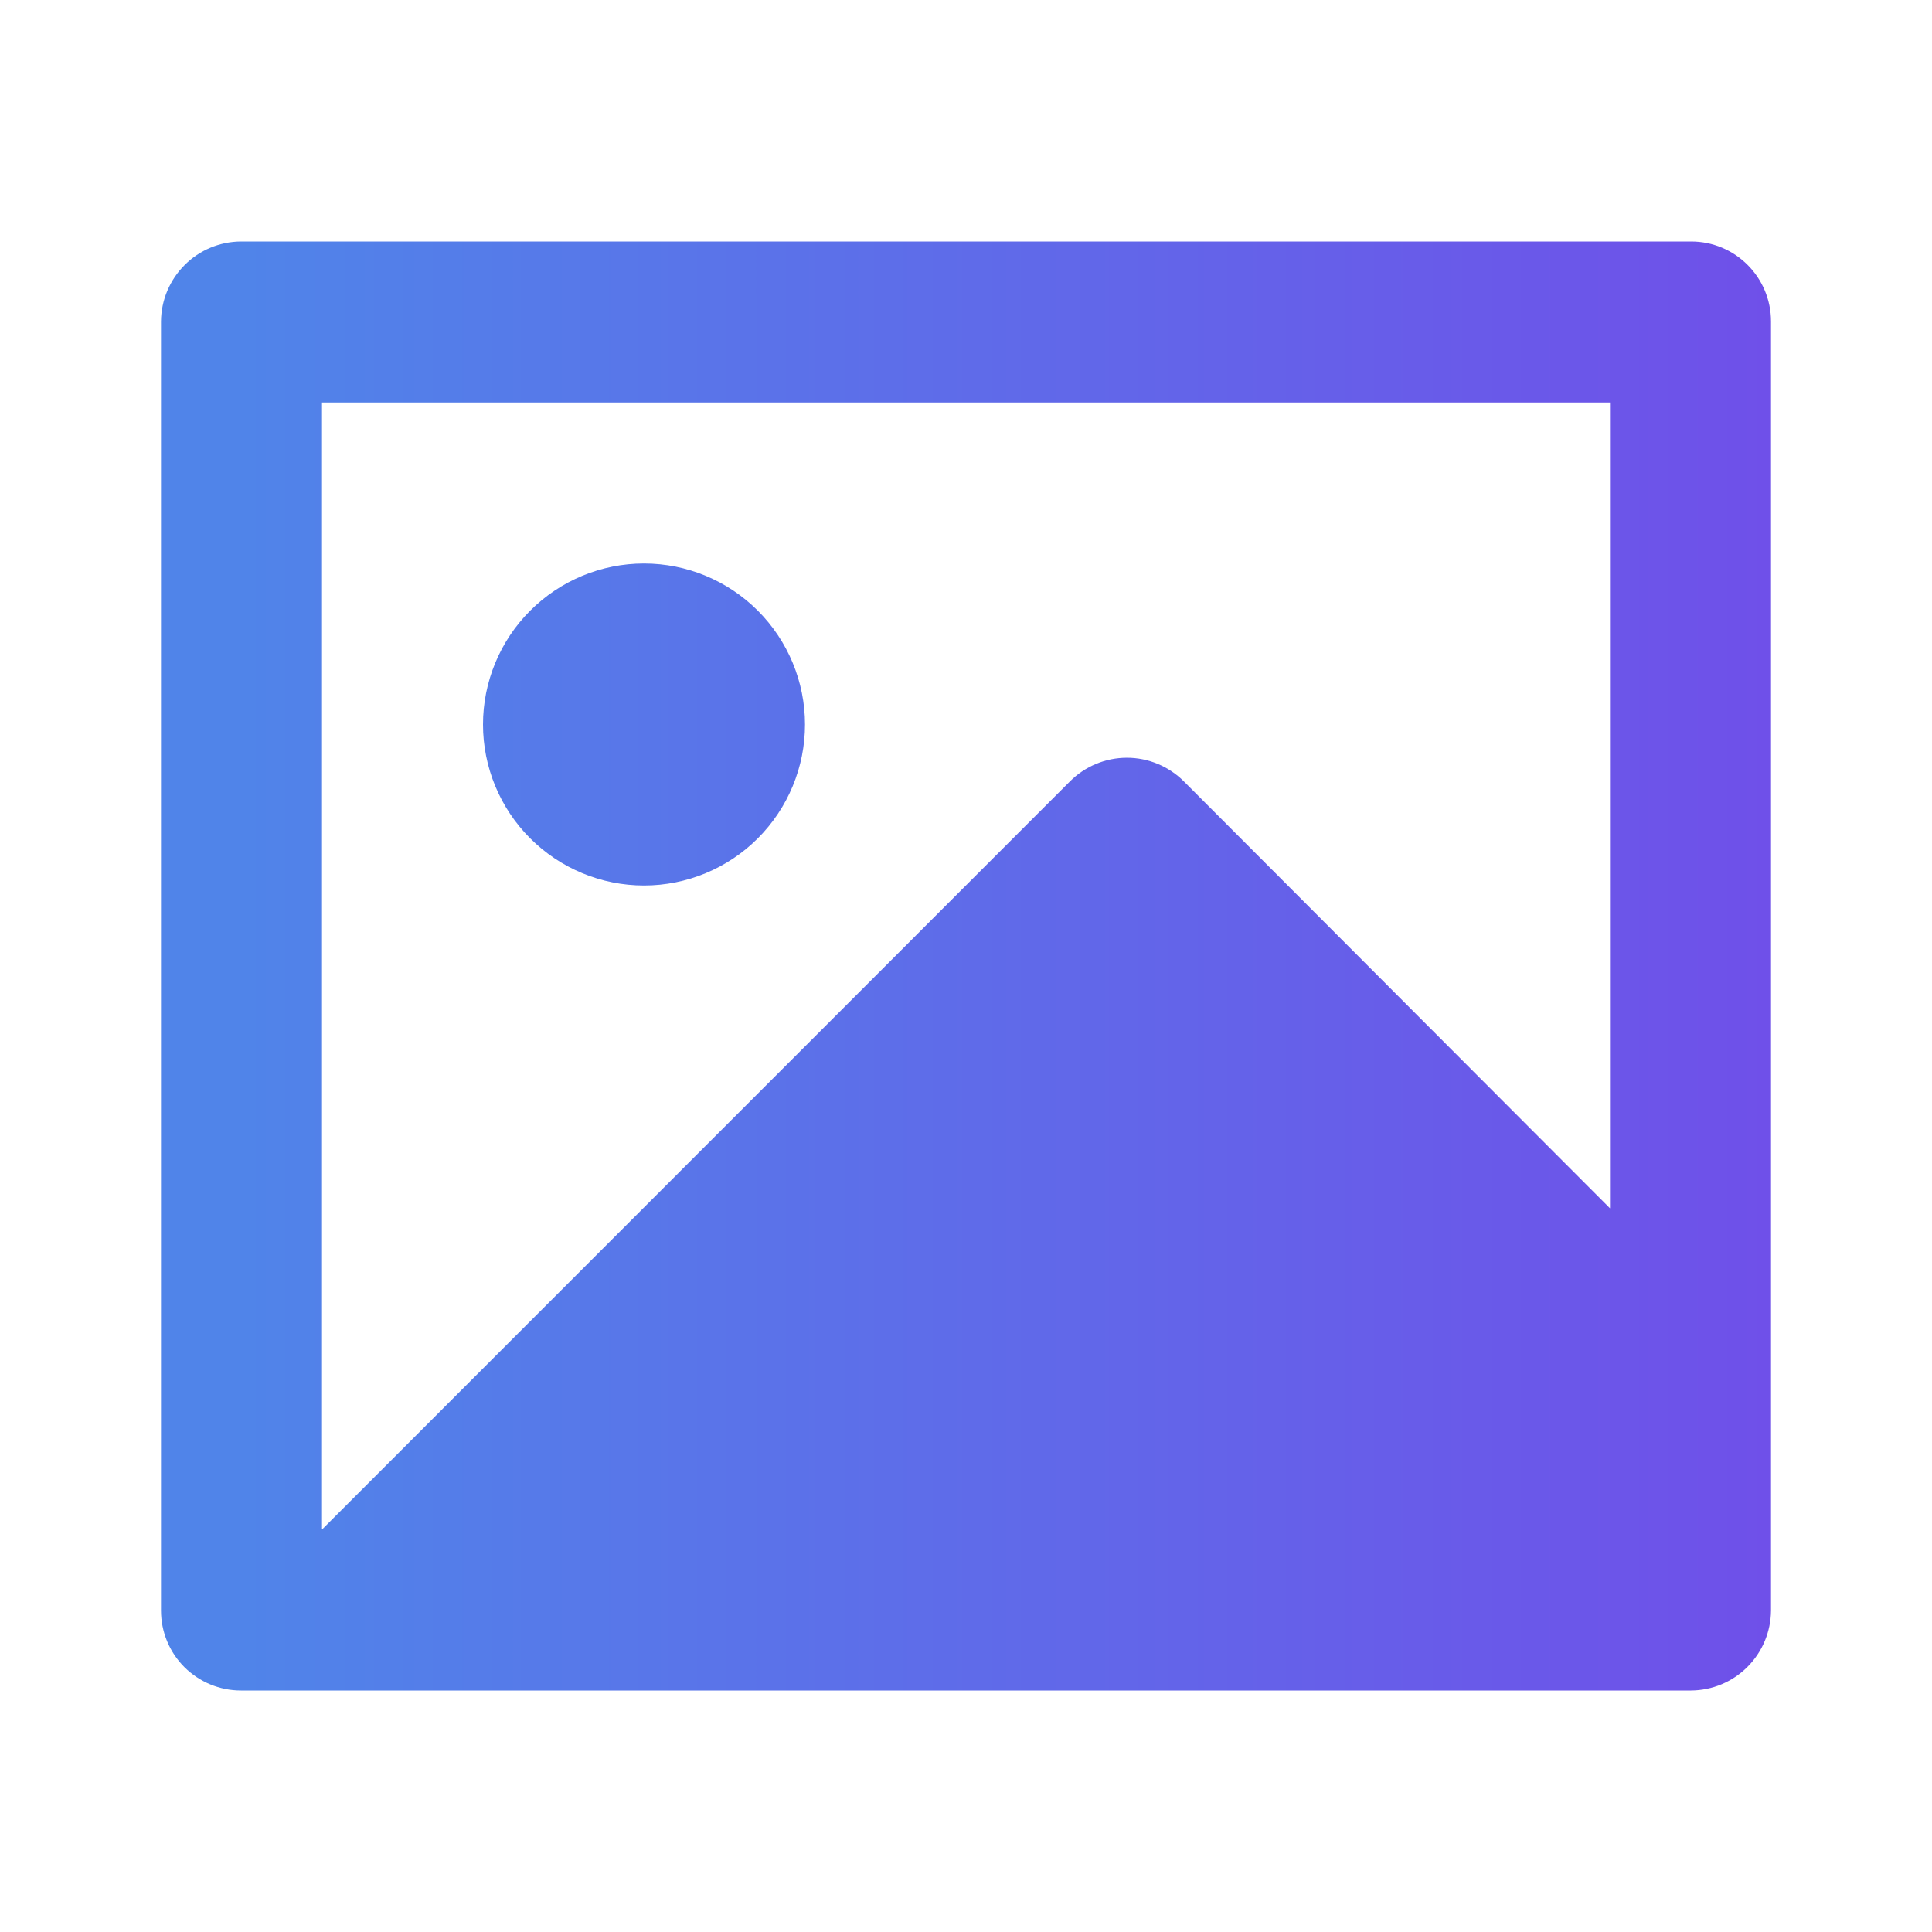
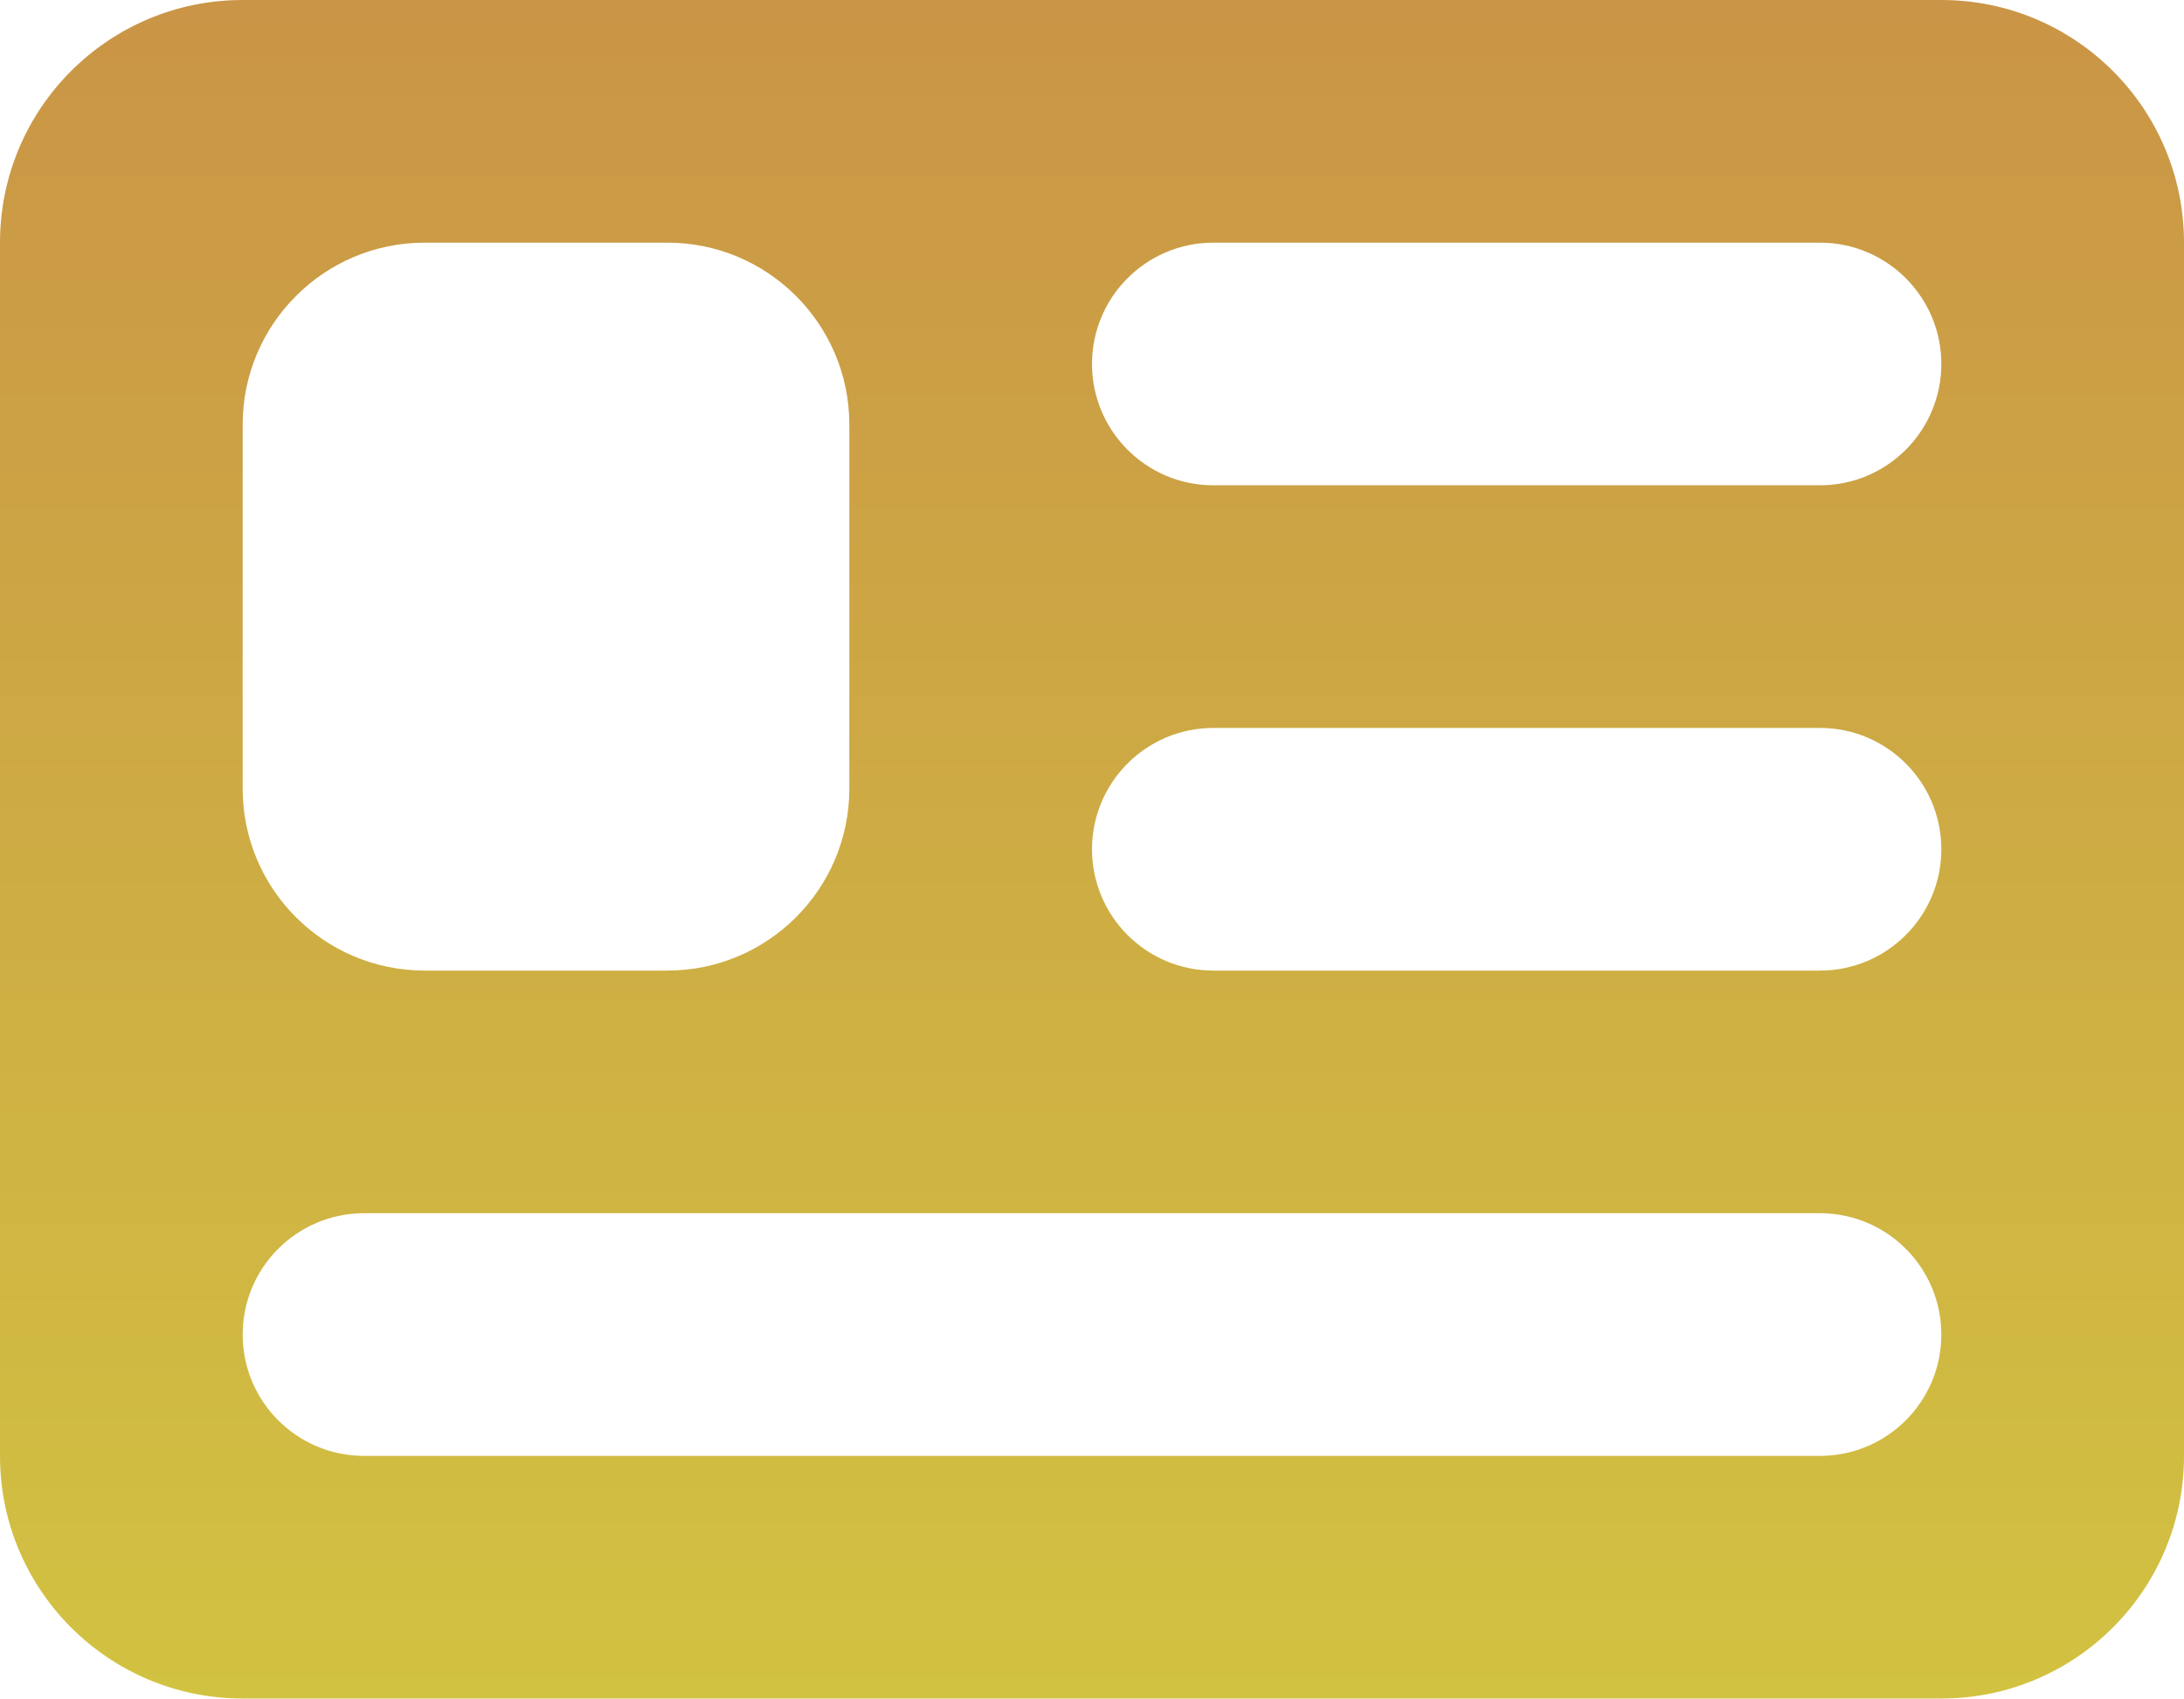
- <svg xmlns="http://www.w3.org/2000/svg" width="24" height="24" viewBox="0 0 24 24" fill="none">
-   <path d="M20 5H4V19L13.292 9.706C13.479 9.519 13.734 9.413 13.999 9.413C14.264 9.413 14.518 9.519 14.706 9.706L20 15.01V5ZM2 3.993C2.002 3.73 2.107 3.479 2.293 3.293C2.478 3.107 2.729 3.002 2.992 3H21.008C21.556 3 22 3.445 22 3.993V20.007C21.998 20.27 21.893 20.521 21.707 20.707C21.522 20.893 21.271 20.998 21.008 21H2.992C2.729 21 2.477 20.895 2.29 20.709C2.104 20.523 2 20.27 2 20.007V3.993ZM8 11C7.47 11 6.961 10.789 6.586 10.414C6.211 10.039 6 9.53 6 9C6 8.47 6.211 7.961 6.586 7.586C6.961 7.211 7.47 7 8 7C8.53 7 9.039 7.211 9.414 7.586C9.789 7.961 10 8.47 10 9C10 9.53 9.789 10.039 9.414 10.414C9.039 10.789 8.53 11 8 11Z" fill="url(#paint0_linear_2433_22500)" />
+ <svg xmlns="http://www.w3.org/2000/svg" width="18" height="14" viewBox="0 0 18 14" fill="none">
+   <path fill-rule="evenodd" clip-rule="evenodd" d="M2 0C0.895 0 0 0.895 0 2V12C0 13.105 0.895 14 2 14H16C17.105 14 18 13.105 18 12V2C18 0.895 17.105 0 16 0H2ZM2 3.5C2 2.672 2.672 2 3.5 2H5.5C6.328 2 7 2.672 7 3.5V6.5C7 7.328 6.328 8 5.5 8H3.5C2.672 8 2 7.328 2 6.5V3.5ZM9 3C9 2.448 9.448 2 10 2H15C15.552 2 16 2.448 16 3C16 3.552 15.552 4 15 4H10C9.448 4 9 3.552 9 3ZM10 6C9.448 6 9 6.448 9 7C9 7.552 9.448 8 10 8H15C15.552 8 16 7.552 16 7C16 6.448 15.552 6 15 6H10ZM2 11C2 10.448 2.448 10 3 10H15C15.552 10 16 10.448 16 11C16 11.552 15.552 12 15 12H3C2.448 12 2 11.552 2 11Z" fill="url(#paint1_linear_153_707)" />
  <defs>
-     <linearGradient id="paint0_linear_2433_22500" x1="3" y1="12.692" x2="22" y2="12.692" gradientUnits="userSpaceOnUse">
-       <stop stop-color="#5084E9" />
-       <stop offset="1" stop-color="#6F50E9" />
+     <linearGradient id="paint0_linear_153_707" x1="9" y1="0" x2="9" y2="18" gradientUnits="userSpaceOnUse">
+       <stop stop-color="#CA9546" />
+       <stop offset="1" stop-color="#D4CF40" />
+     </linearGradient>
+     <linearGradient id="paint1_linear_153_707" x1="9" y1="0" x2="9" y2="18" gradientUnits="userSpaceOnUse">
+       <stop stop-color="#CA9546" />
+       <stop offset="1" stop-color="#D4CF40" />
+     </linearGradient>
+     <linearGradient id="paint2_linear_153_707" x1="9" y1="0" x2="9" y2="18" gradientUnits="userSpaceOnUse">
+       <stop stop-color="#CA9546" />
+       <stop offset="1" stop-color="#D4CF40" />
+     </linearGradient>
+     <linearGradient id="paint3_linear_153_707" x1="9" y1="0" x2="9" y2="18" gradientUnits="userSpaceOnUse">
+       <stop stop-color="#CA9546" />
+       <stop offset="1" stop-color="#D4CF40" />
    </linearGradient>
  </defs>
</svg>
